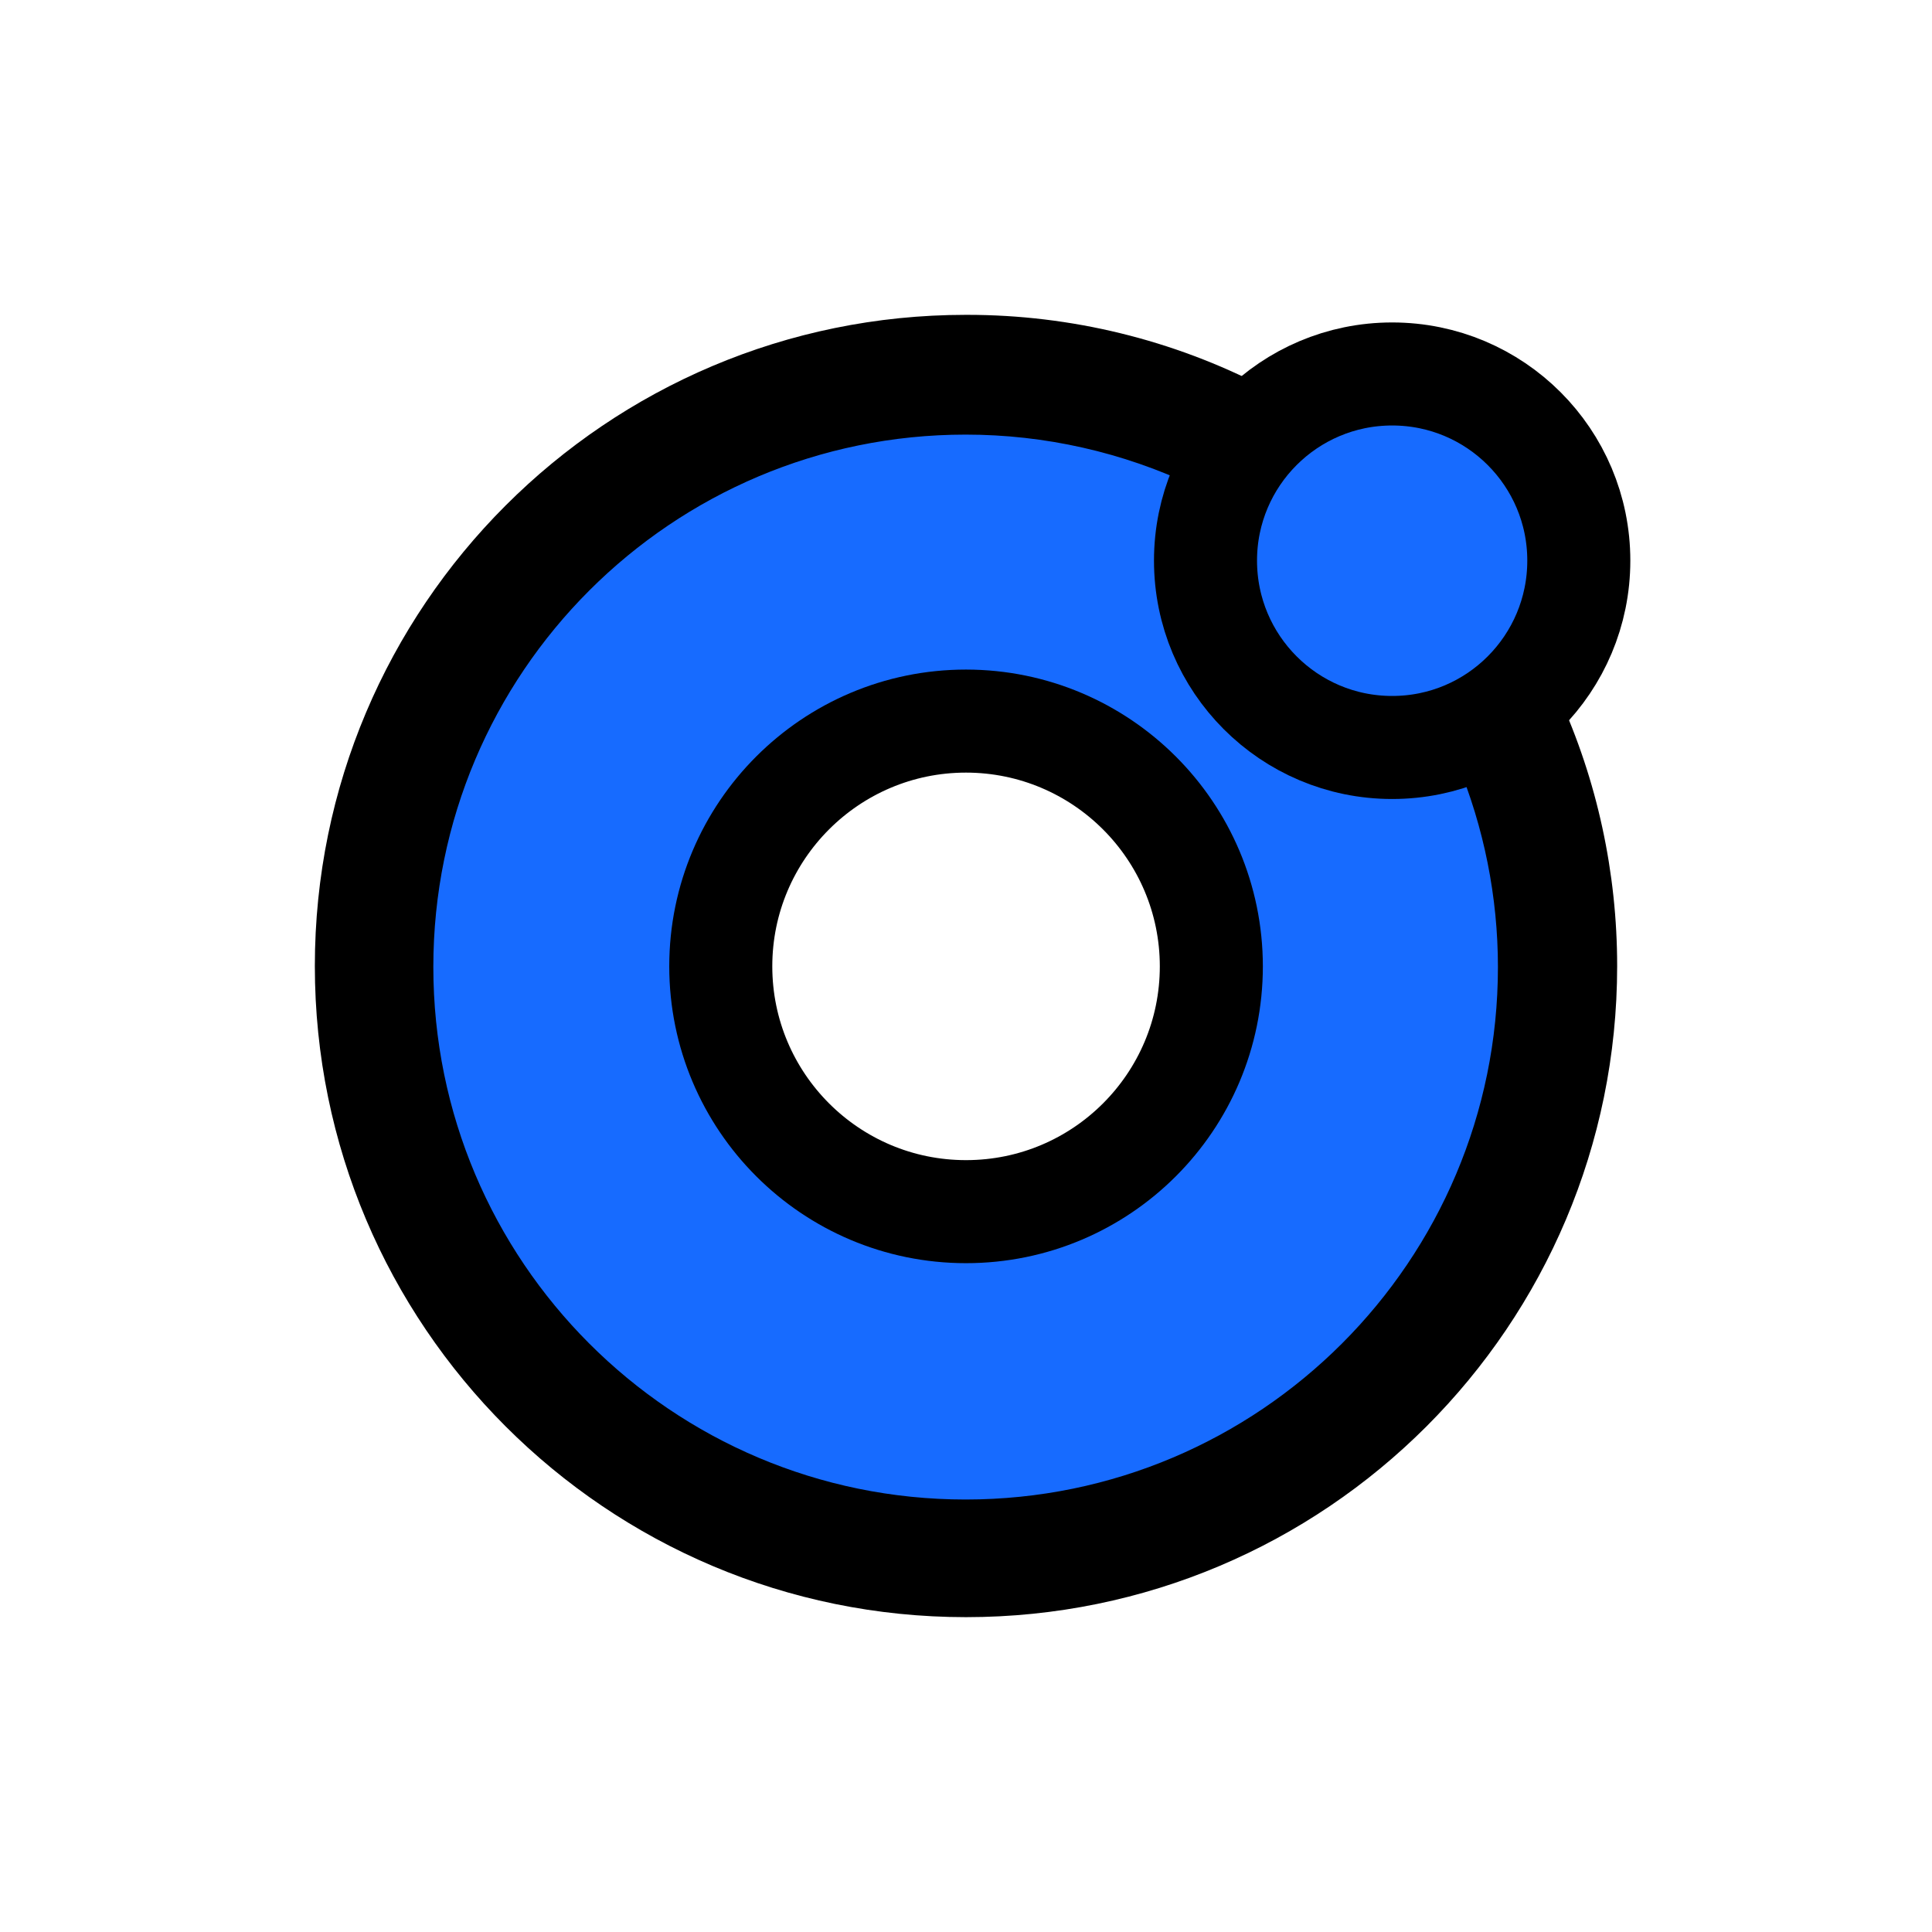
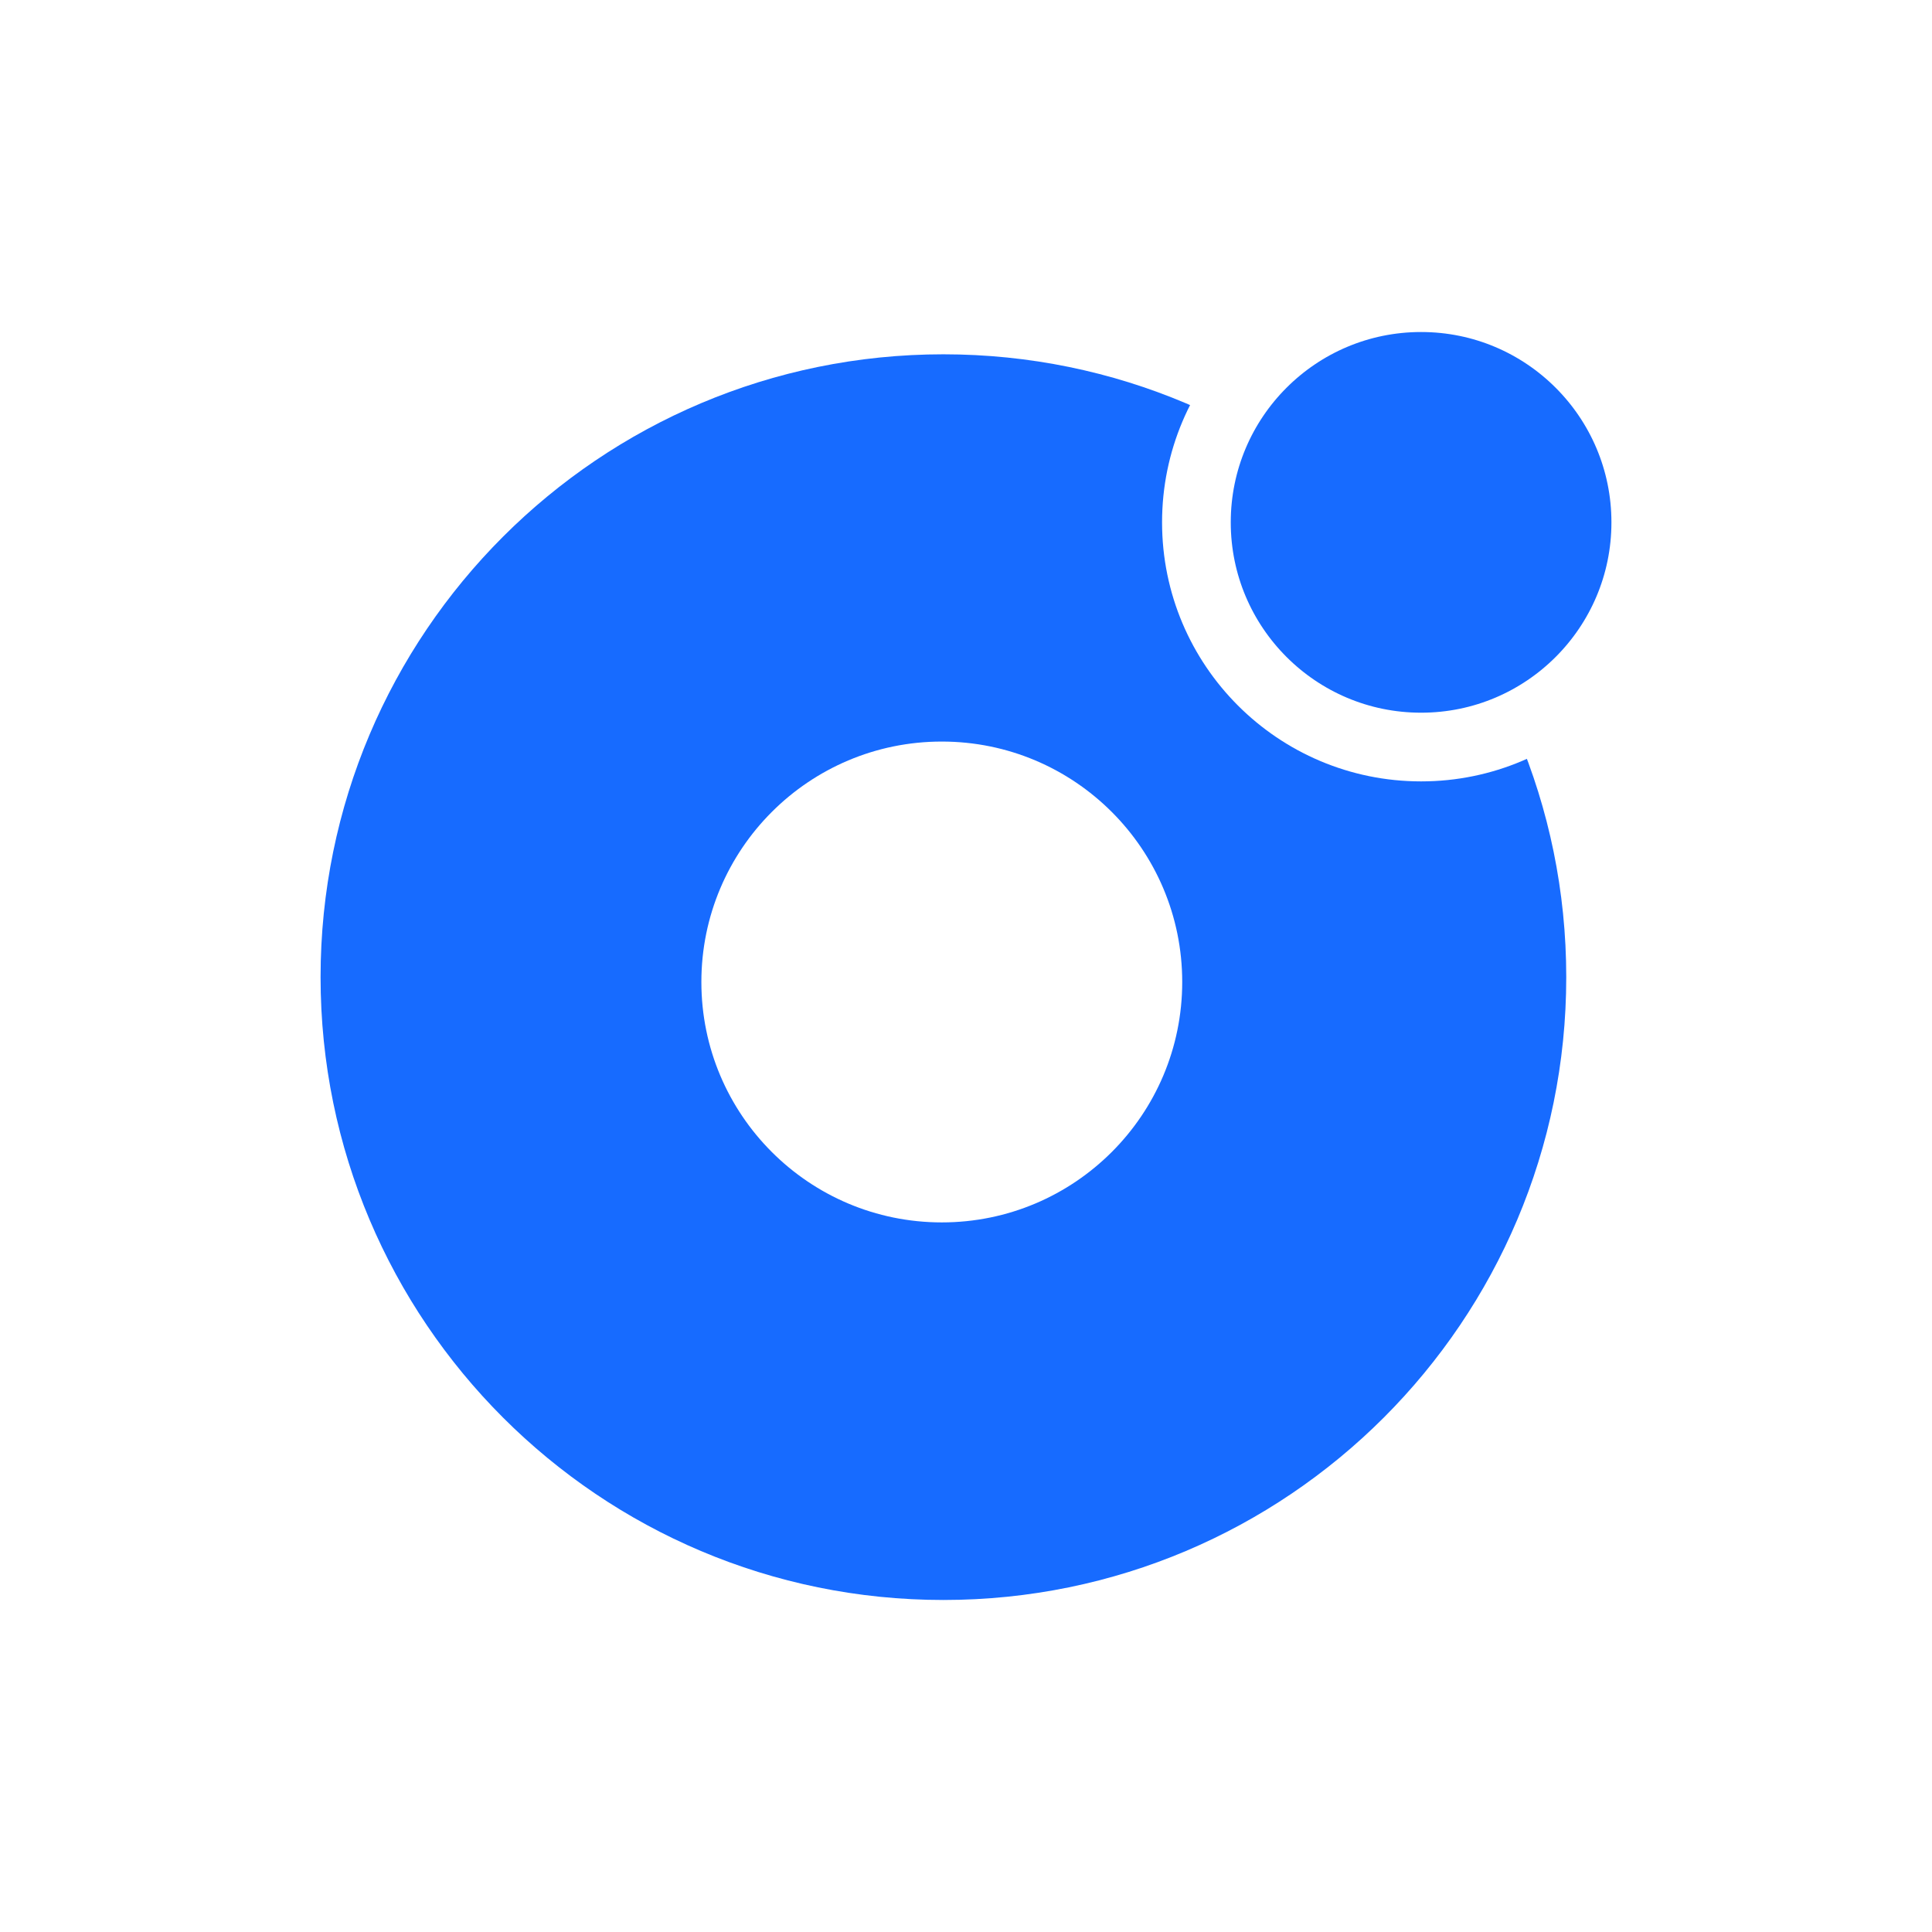
<svg xmlns="http://www.w3.org/2000/svg" width="675" height="675" viewBox="0 0 675 675" fill="none">
  <rect width="675" height="675" fill="white" />
-   <path fill-rule="evenodd" clip-rule="evenodd" d="M338 530C444.591 530 531 443.591 531 337C531 230.409 444.591 144 338 144C231.409 144 145 230.409 145 337C145 443.591 231.409 530 338 530ZM337.5 413C378.645 413 412 379.645 412 338.5C412 297.355 378.645 264 337.5 264C296.355 264 263 297.355 263 338.5C263 379.645 296.355 413 337.5 413Z" fill="#176BFF" />
-   <circle cx="486" cy="196" r="59" fill="#176BFF" />
-   <path fill-rule="evenodd" clip-rule="evenodd" d="M544.598 243.338L542.598 239.006L539.488 242.634C531.749 251.41 521.936 258.186 510.976 262.259L507.866 263.37L509.088 266.48C518.493 289.104 523.344 313.432 523.344 337.87C523.344 440.549 440.068 523.899 337.352 523.899C234.636 523.899 151.397 440.549 151.397 337.833C151.397 235.118 234.673 151.842 337.389 151.842C365.012 151.842 392.227 157.988 417.184 169.837L420.072 171.207L421.294 168.097C425.923 157.396 433.18 147.917 442.326 140.622L445.992 137.512L441.808 135.327C409.816 118.702 374.158 110 338.018 110C337.907 110 337.648 110 337.426 110C211.864 110 110 211.864 110 337.5C110 463.136 211.938 565 337.5 565C463.173 565 565 463.136 565 337.5C565 304.915 558.039 272.664 544.486 243.079L544.598 243.338Z" fill="black" />
-   <path d="M251.822 337.611C251.822 290.313 290.226 251.936 337.494 251.933C384.813 251.966 423.185 290.32 423.216 337.623C423.209 384.958 384.837 423.326 337.5 423.326C290.2 423.326 251.822 384.956 251.822 337.611Z" stroke="black" stroke-width="36" />
-   <path d="M551.6 195.868C551.6 159.868 522.444 130.657 486.389 130.657C450.381 130.657 421.179 159.859 421.179 195.868C421.179 231.932 450.362 261.153 486.389 261.153C522.518 261.153 551.6 231.868 551.6 195.868Z" stroke="black" stroke-width="36" stroke-linejoin="round" />
+   <path fill-rule="evenodd" clip-rule="evenodd" d="M329.607 559C449.789 559 547.215 461.574 547.215 341.392C547.215 221.211 449.789 123.785 329.607 123.785C209.426 123.785 112 221.211 112 341.392C112 461.574 209.426 559 329.607 559ZM329.044 427.082C375.435 427.082 413.042 389.475 413.042 343.084C413.042 296.692 375.435 259.085 329.044 259.085C282.653 259.085 245.045 296.692 245.045 343.084C245.045 389.475 282.653 427.082 329.044 427.082Z" fill="#176BFF" />
+   <circle cx="496.5" cy="182.5" r="78.5" fill="#176BFF" stroke="white" stroke-width="24" />
</svg>
